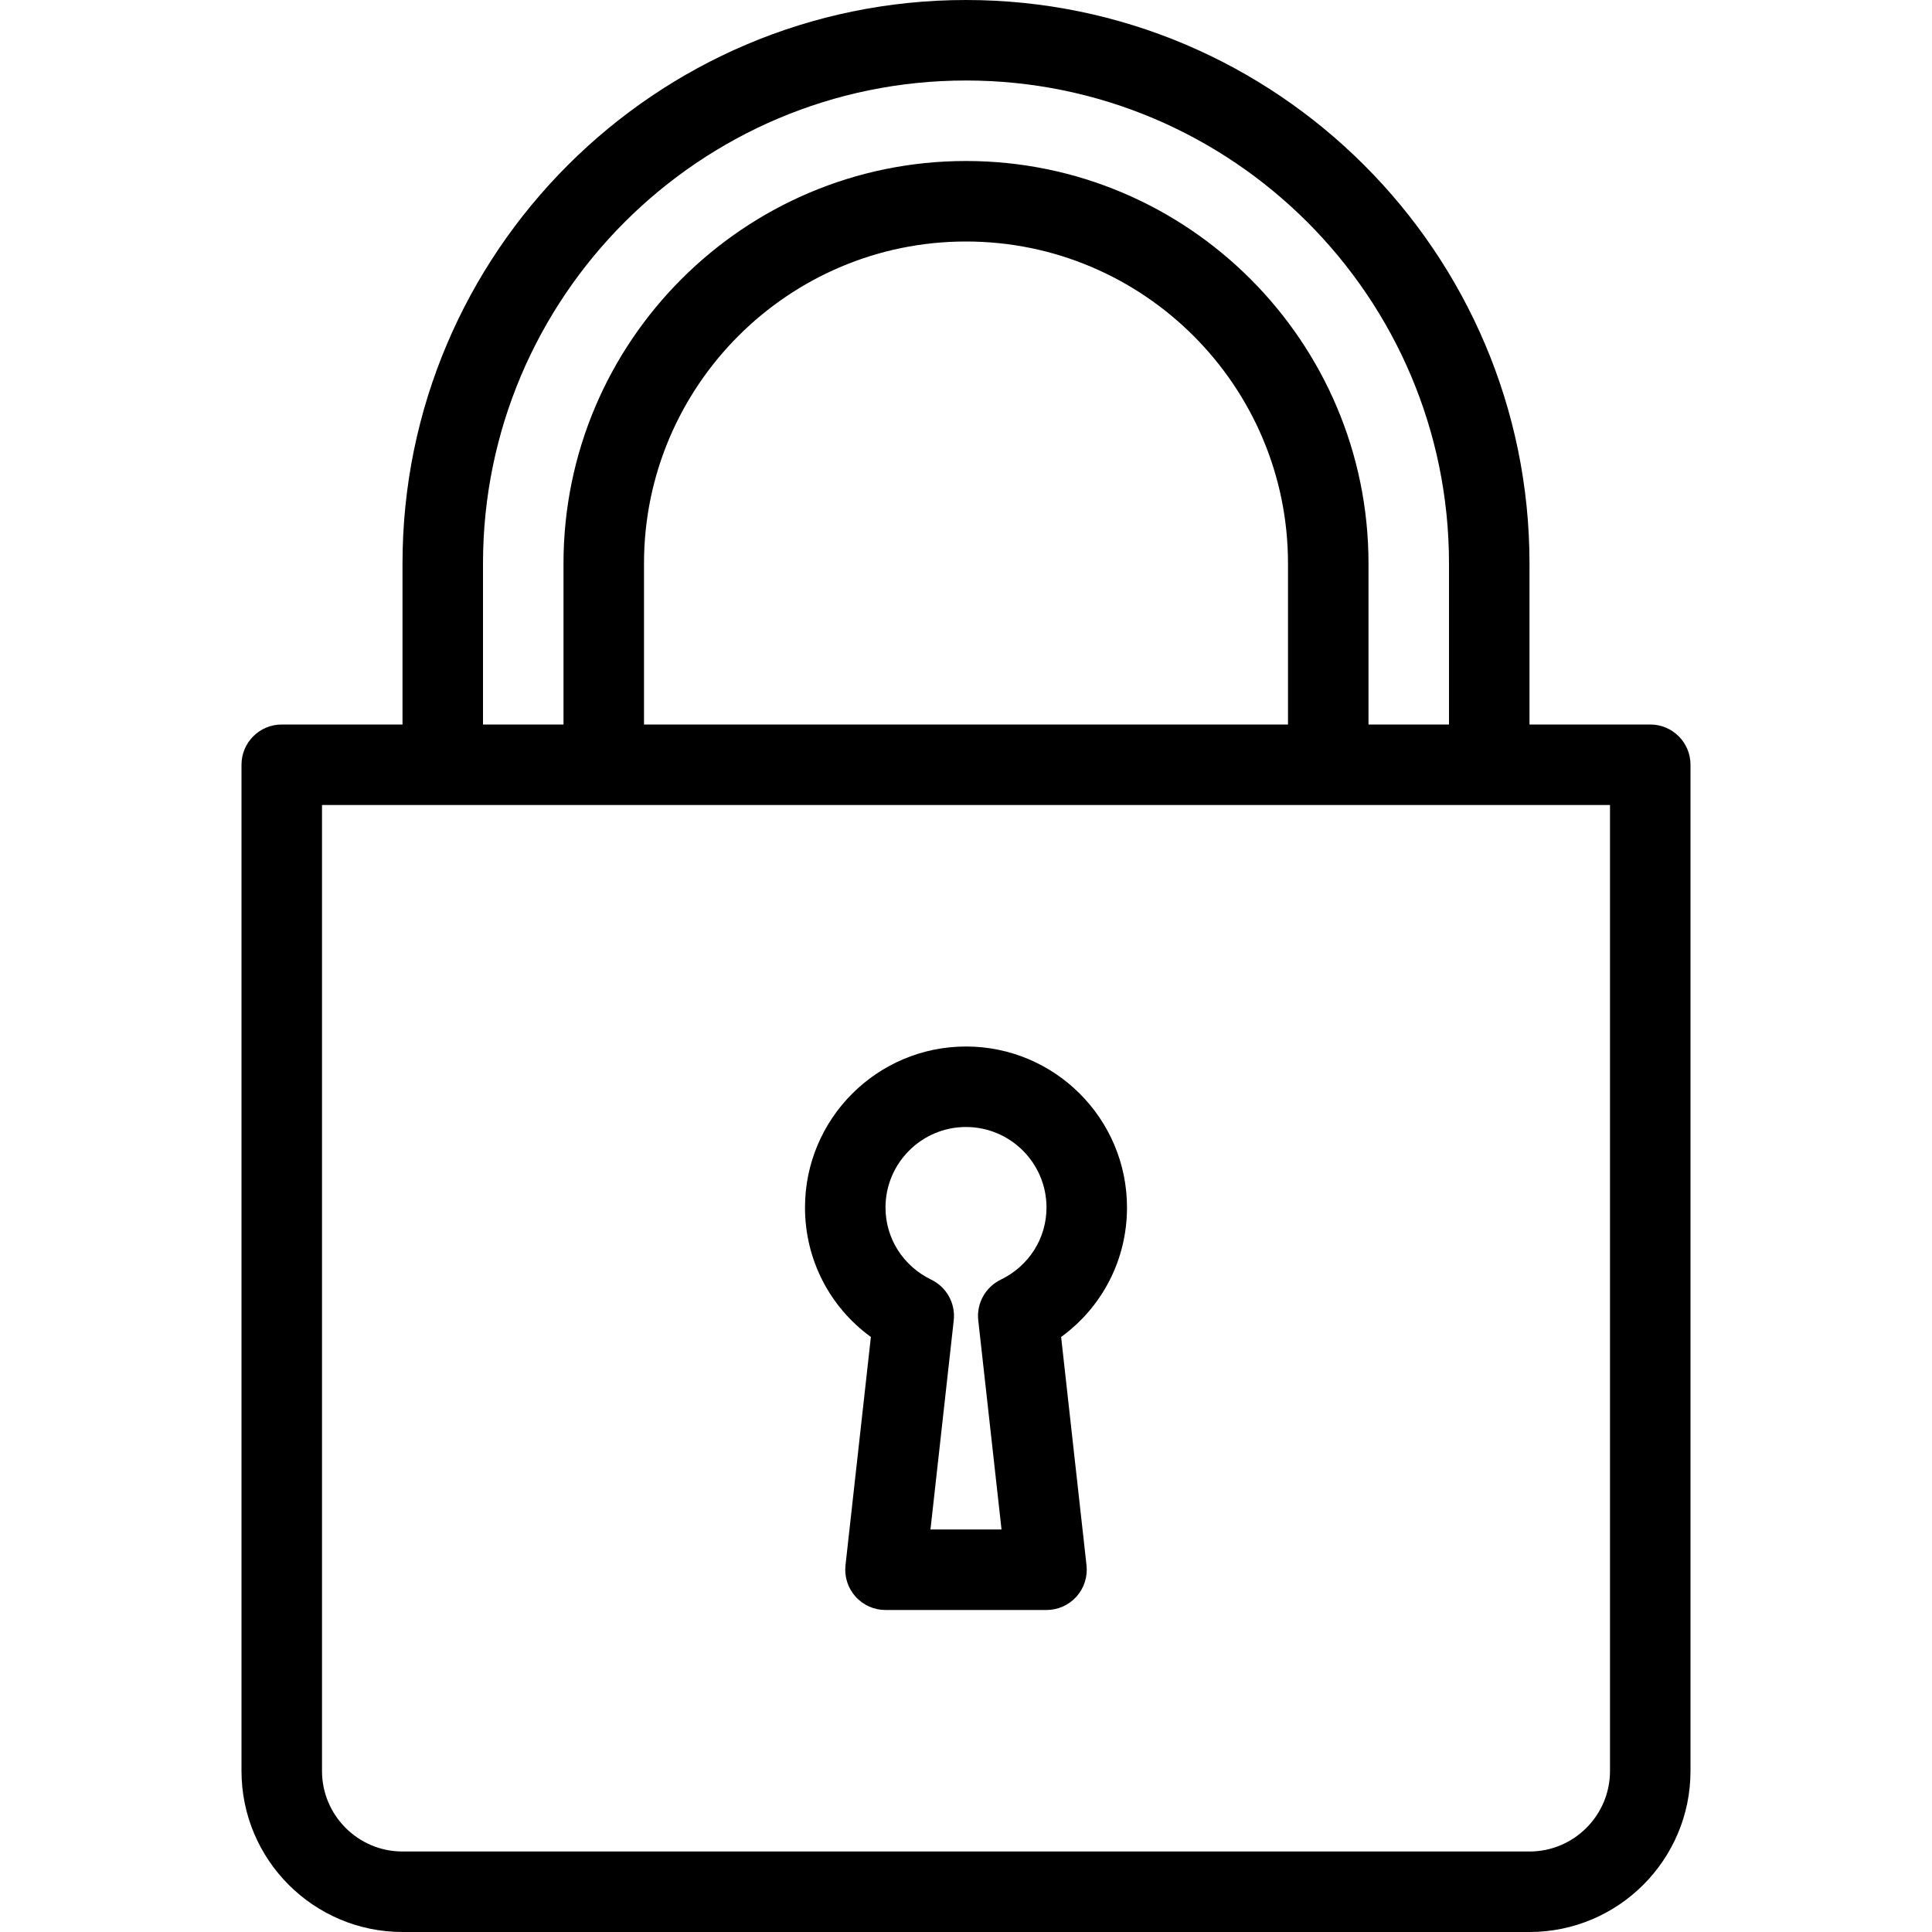
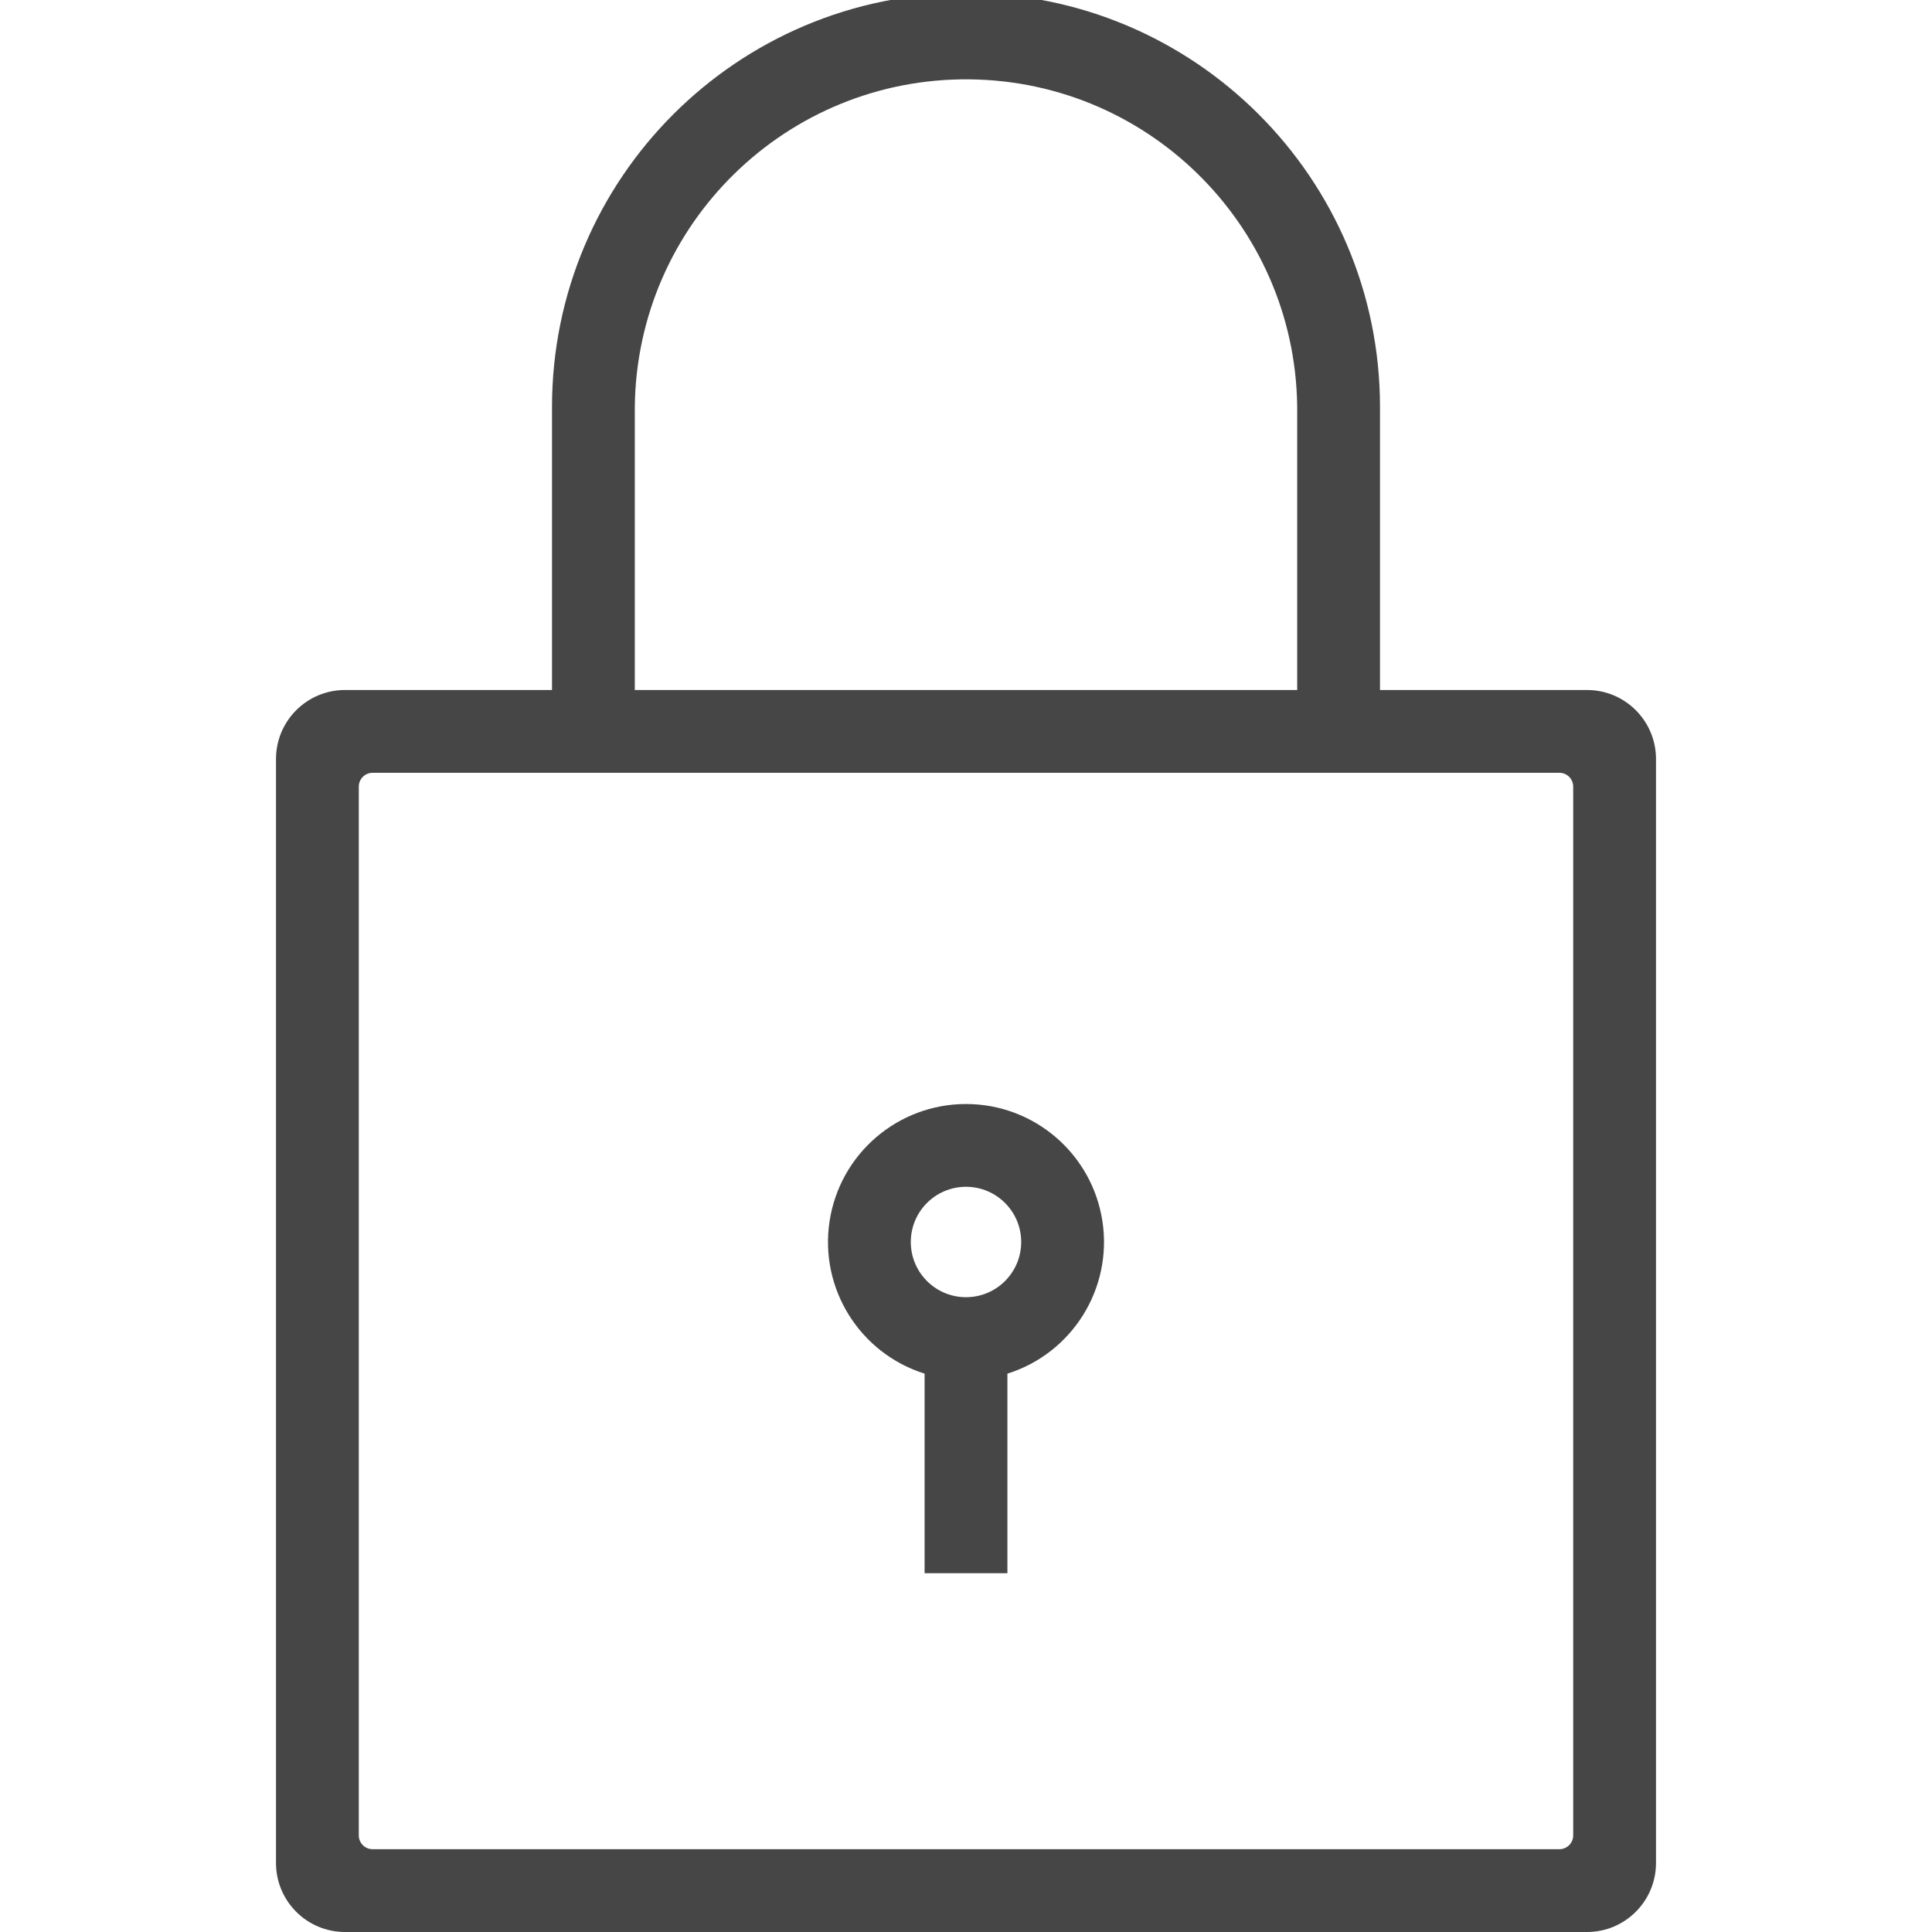
- <svg xmlns="http://www.w3.org/2000/svg" version="1.1" class="icon" id="lock-icon" x="0px" y="0px" width="14px" height="14px" viewBox="0 0 512 512" xml:space="preserve">
-   <g>
-     <g>
-       <g>
-         <path class="path fill secondary" d="M230.792,354.313l-6.729,60.51c-0.333,3.01,0.635,6.031,2.656,8.292c2.021,2.26,4.917,3.552,7.948,3.552h42.667      c3.031,0,5.927-1.292,7.948-3.552c2.021-2.26,2.99-5.281,2.656-8.292l-6.729-60.51c10.927-7.948,17.458-20.521,17.458-34.313      c0-23.531-19.135-42.667-42.667-42.667S213.333,296.469,213.333,320C213.333,333.792,219.865,346.365,230.792,354.313z       M256,298.667c11.76,0,21.333,9.573,21.333,21.333c0,8.177-4.646,15.5-12.125,19.125c-4.073,1.979-6.458,6.292-5.958,10.781      l6.167,55.427h-18.833l6.167-55.427c0.5-4.49-1.885-8.802-5.958-10.781c-7.479-3.625-12.125-10.948-12.125-19.125      C234.667,308.24,244.24,298.667,256,298.667z" />
-         <path class="path fill primary" d="M437.333,192h-32v-42.667C405.333,66.99,338.344,0,256,0S106.667,66.99,106.667,149.333V192h-32      C68.771,192,64,196.771,64,202.667v266.667C64,492.865,83.135,512,106.667,512h298.667C428.865,512,448,492.865,448,469.333      V202.667C448,196.771,443.229,192,437.333,192z M128,149.333c0-70.583,57.417-128,128-128s128,57.417,128,128V192h-21.333      v-42.667c0-58.813-47.854-106.667-106.667-106.667S149.333,90.521,149.333,149.333V192H128V149.333z M341.333,149.333V192      H170.667v-42.667C170.667,102.281,208.948,64,256,64S341.333,102.281,341.333,149.333z M426.667,469.333      c0,11.76-9.573,21.333-21.333,21.333H106.667c-11.76,0-21.333-9.573-21.333-21.333v-256h341.333V469.333z" />
-       </g>
-     </g>
-   </g>
+ <svg xmlns="http://www.w3.org/2000/svg" id="lock-icon" class="icon" width="14" height="14" viewBox="0 0 10 14">
+   <path id="locked-outline" class="path fill primary" d="M.5,14a.5.5,0,0,1-.5-.5v-8A.5.5,0,0,1,.5,5H2V2.95H2a3,3,0,0,1,6,0V5H9.5a.5.5,0,0,1,.5.5v8a.5.5,0,0,1-.5.5ZM.6,5.7v7.6a.1.1,0,0,0,.1.1H9.3a.1.1,0,0,0,.1-.1V5.7a.1.1,0,0,0-.1-.1H.7A.1.1,0,0,0,.6,5.7Zm2-2.75V5H7.4V3A2.4,2.4,0,0,0,2.6,2.95ZM4.7,11.4V9.954a1,1,0,1,1,.6,0V11.4ZM4.6,9A.4.4,0,1,0,5,8.6.4.4,0,0,0,4.6,9Z" fill="#464646" />
</svg>
